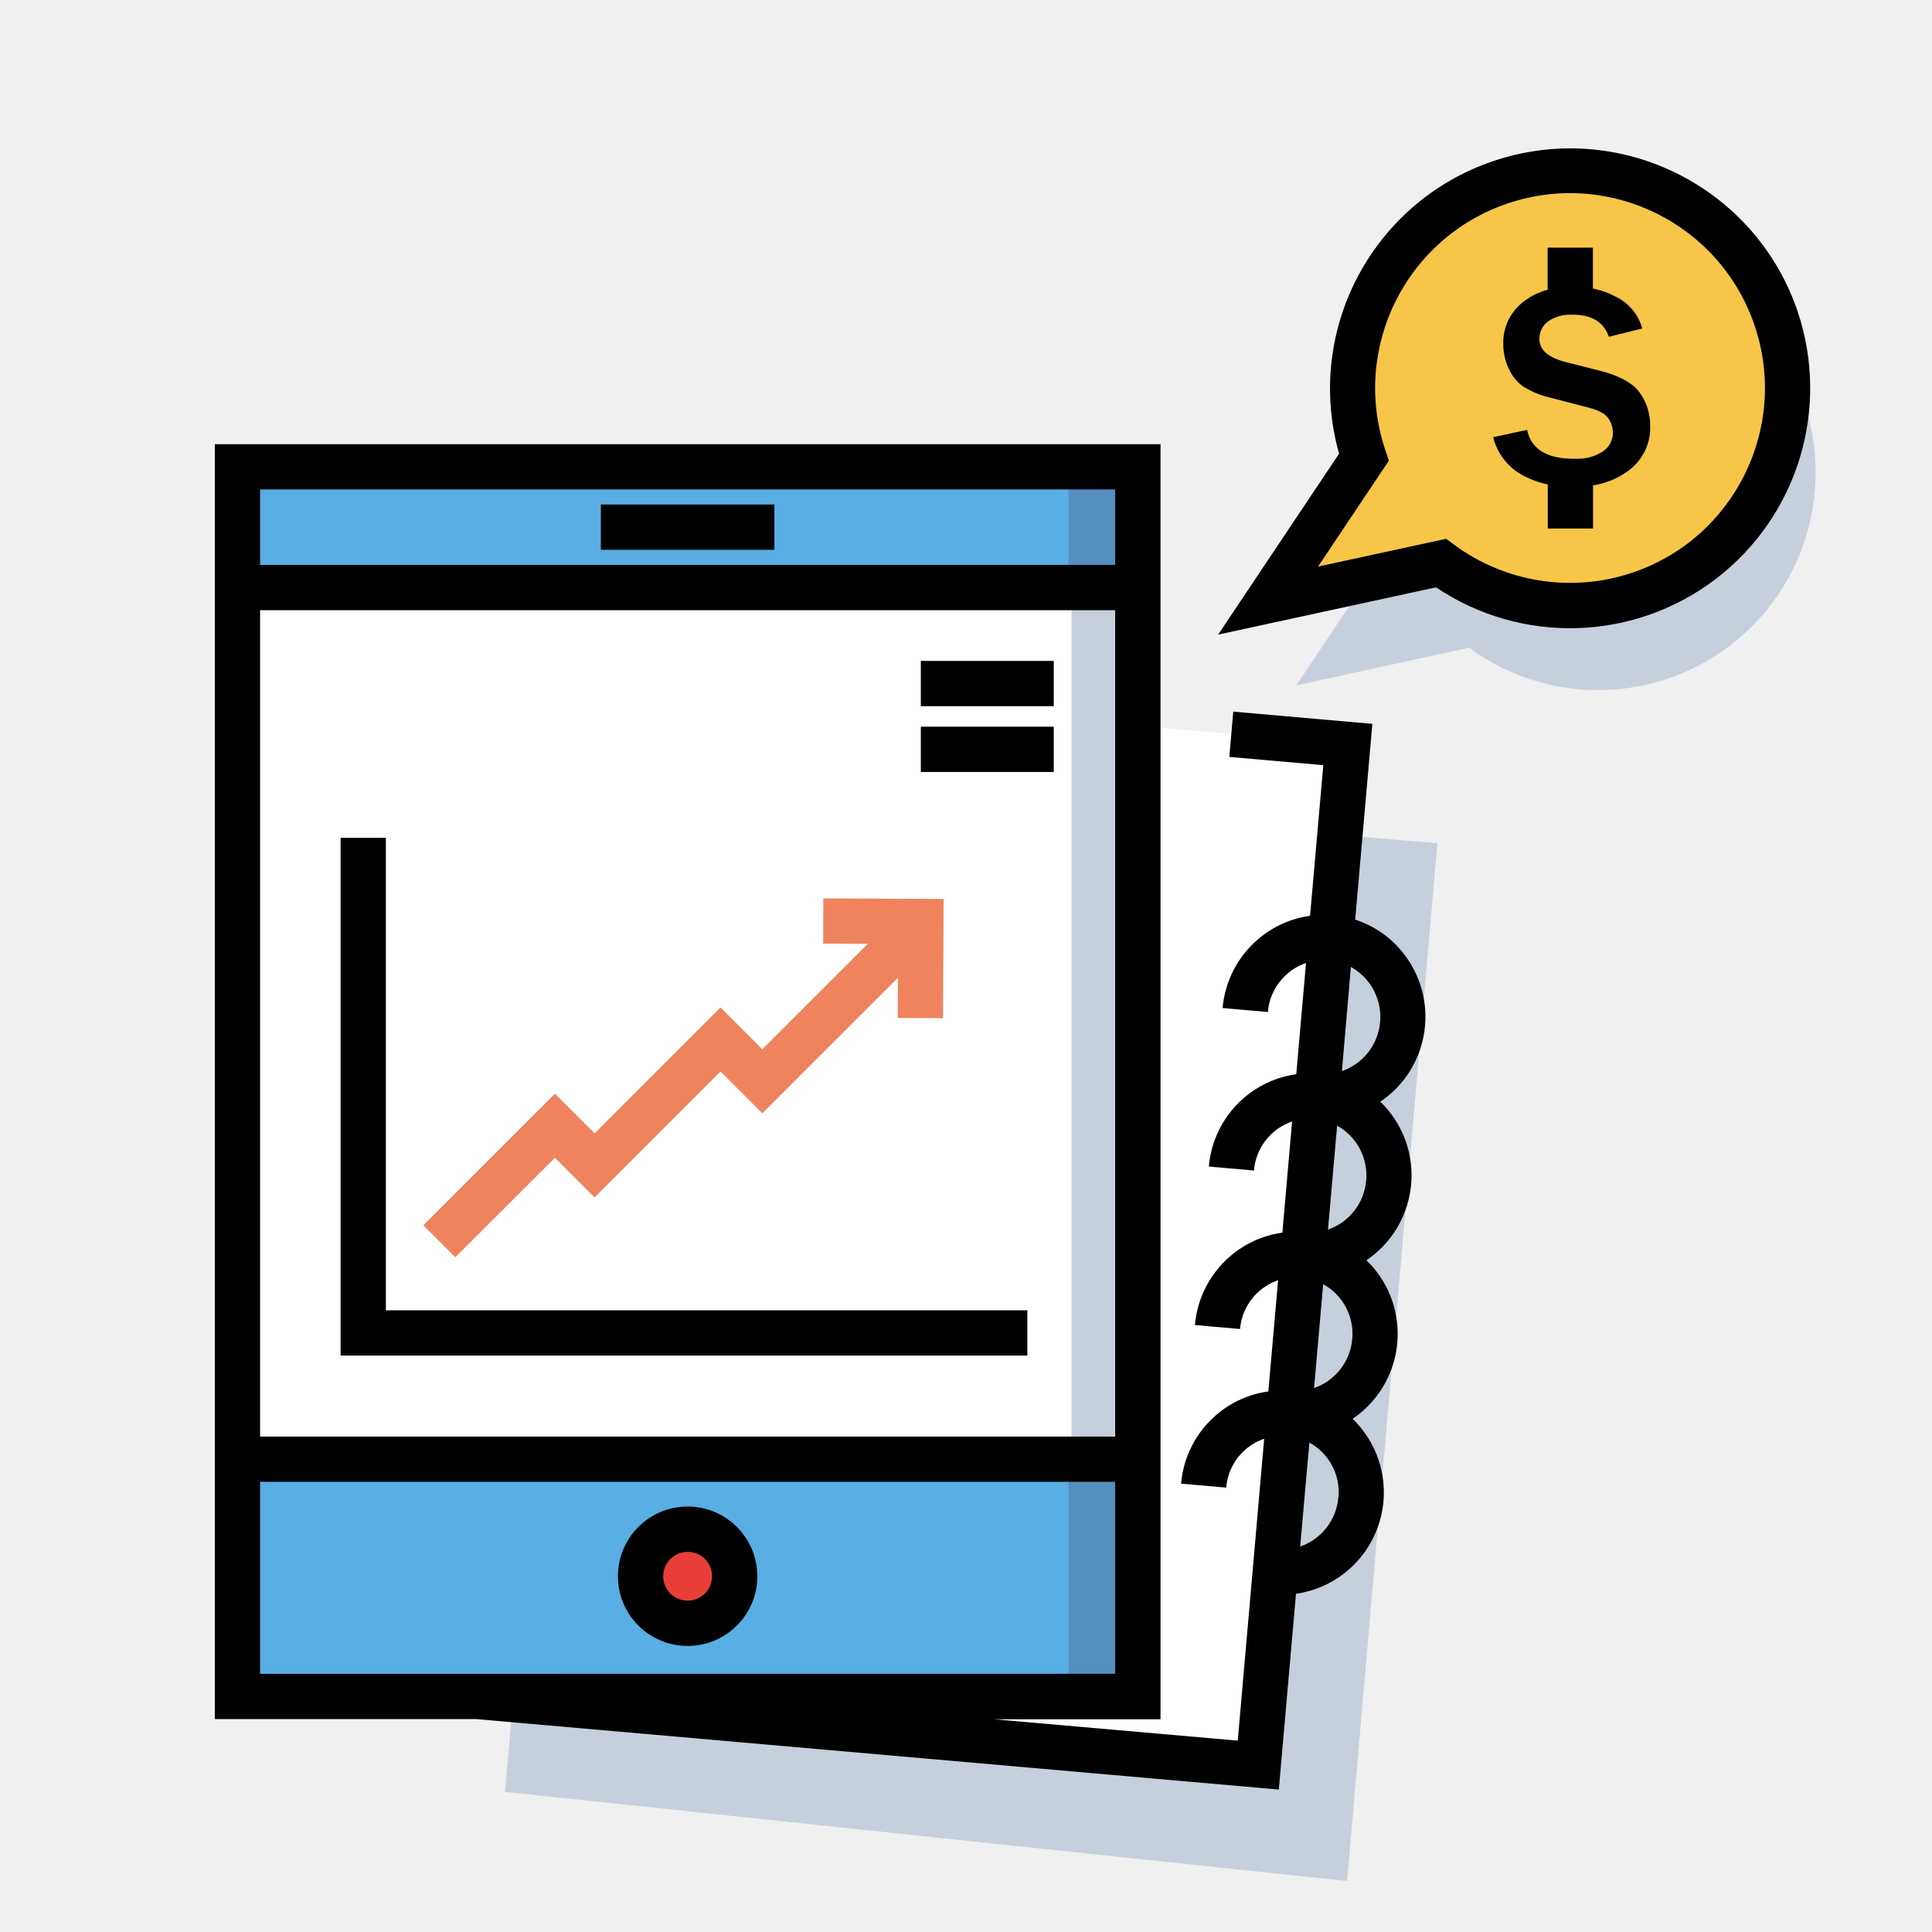
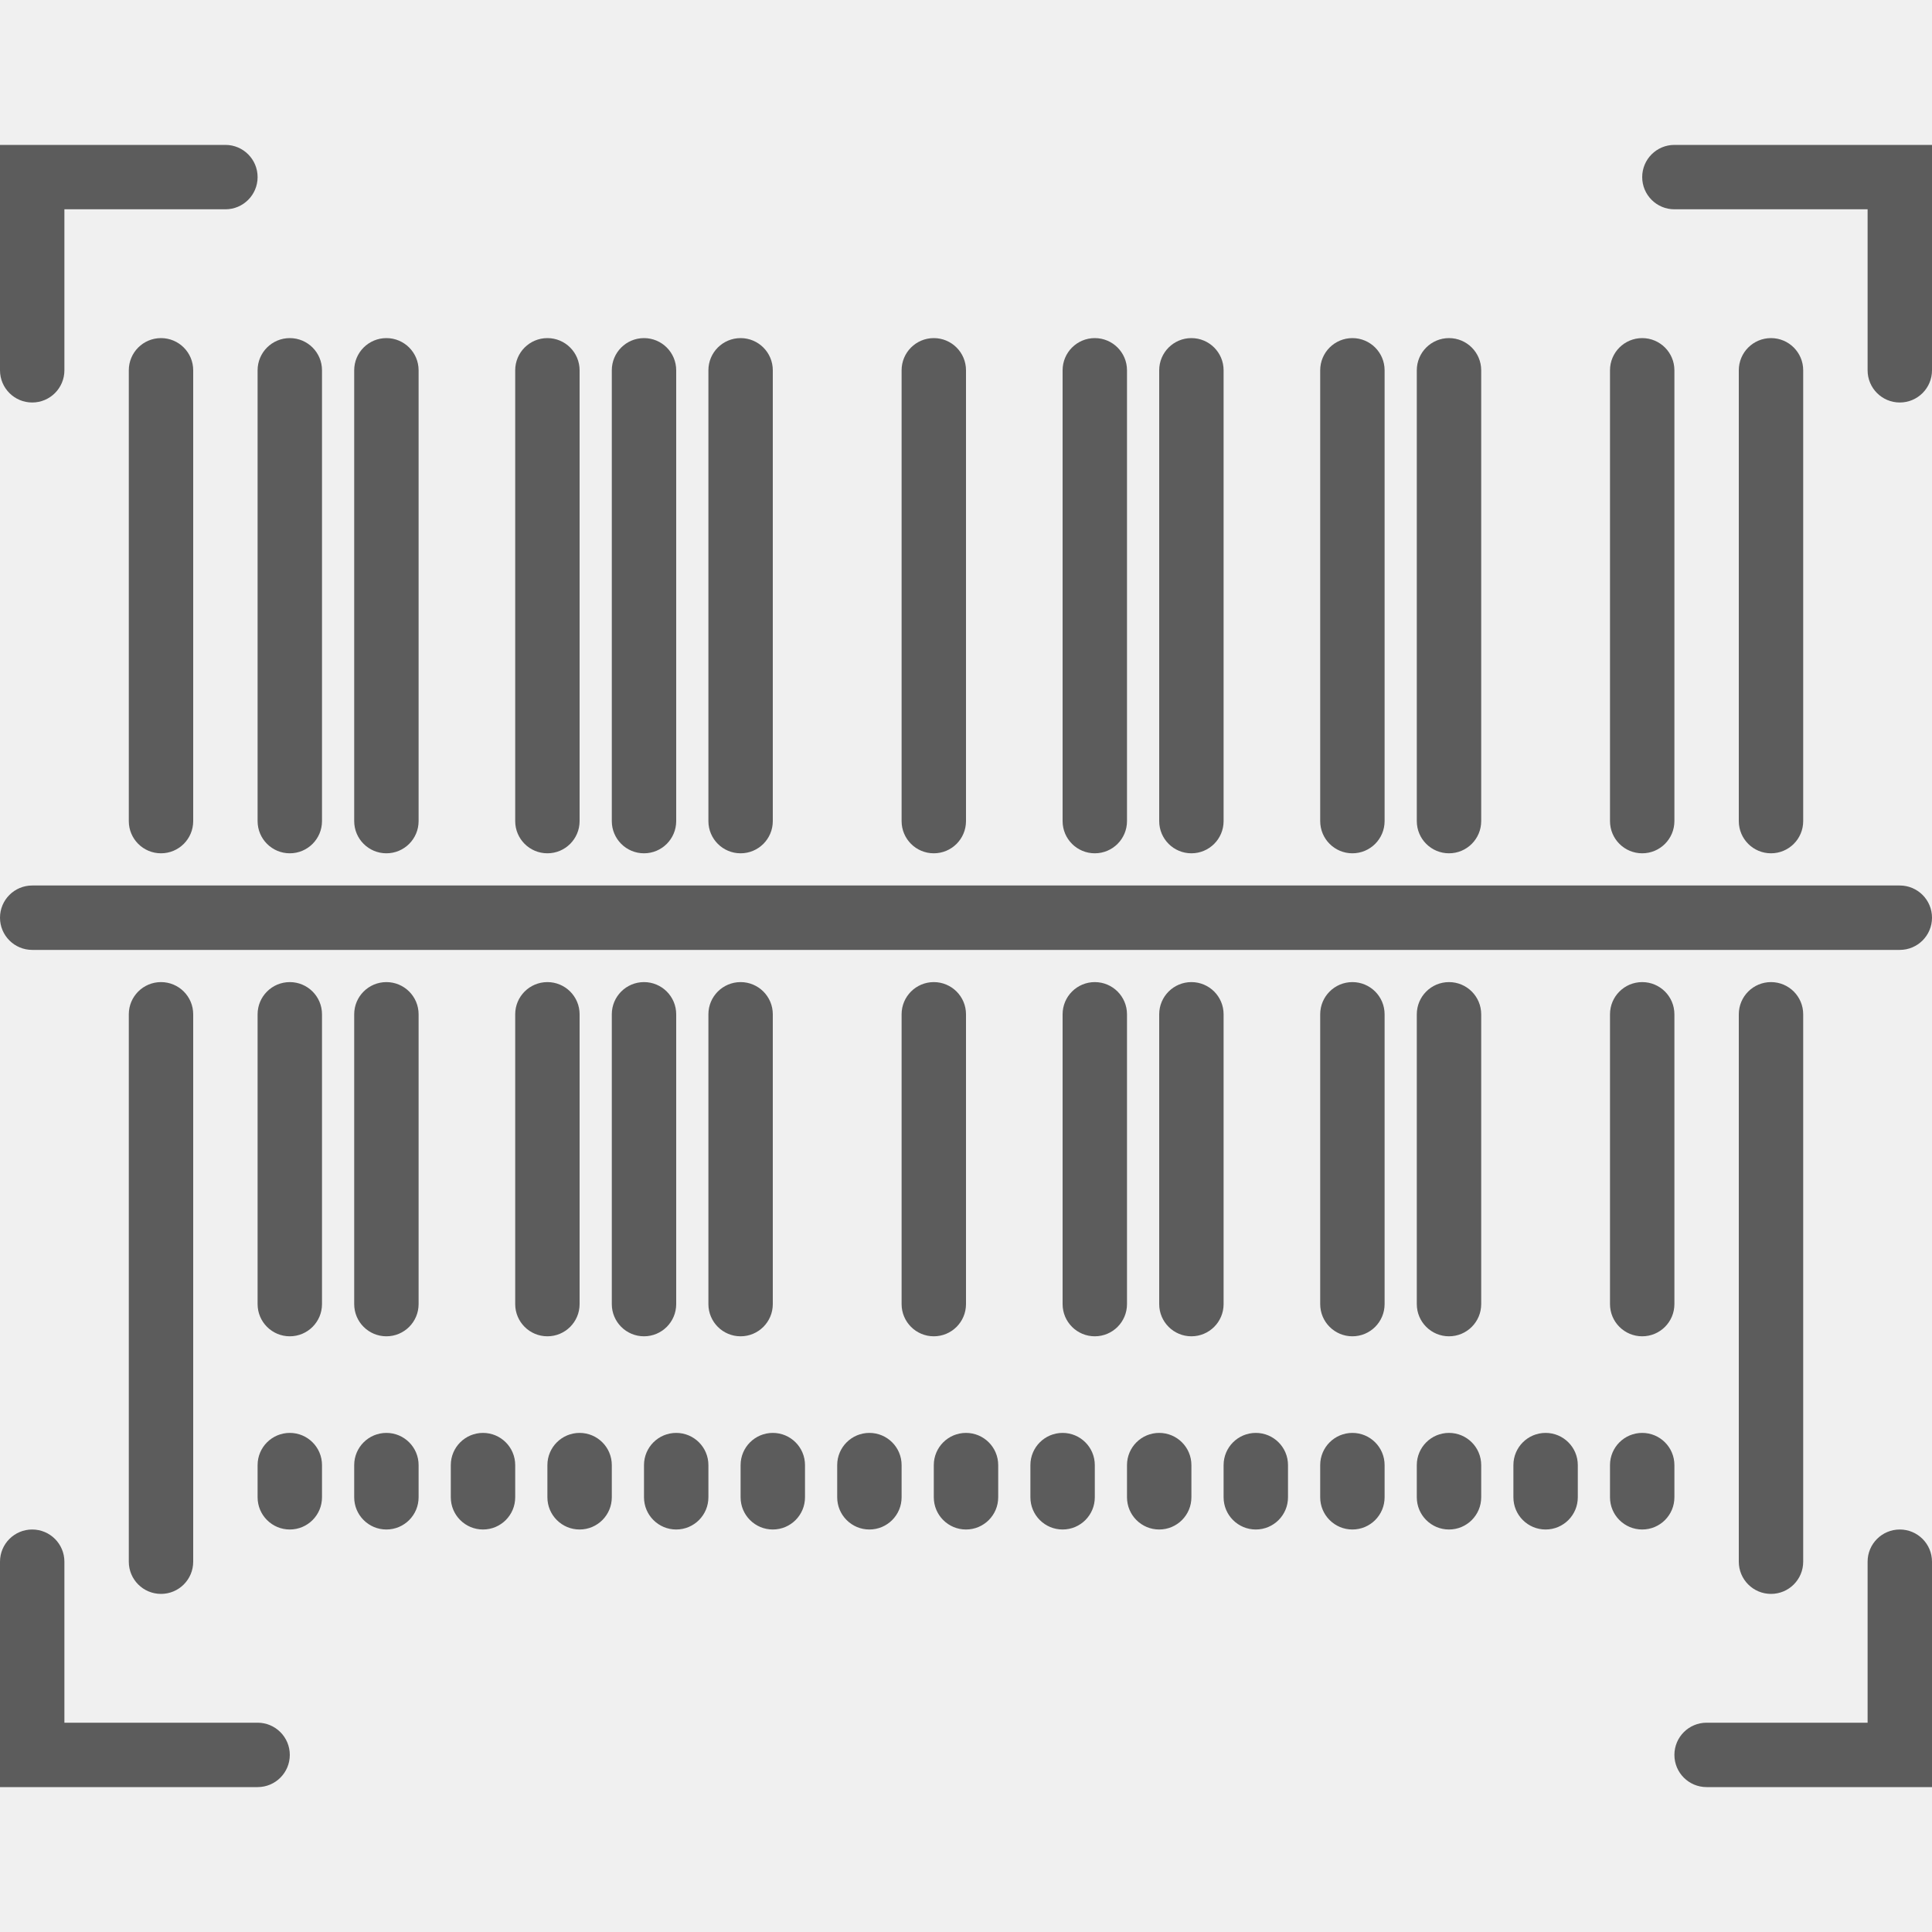
- <svg xmlns="http://www.w3.org/2000/svg" id="artwork" viewBox="0 0 512 512">
-   <g id="Finance">
-     <path d="M389.32,171.64a57.64,57.64,0,1,0-20.42-28l-25.38,38Z" style="fill:#c6d0dc" />
-     <polygon points="356.99 498.5 133.86 474.88 156.94 204.38 380.92 223.48 356.99 498.5" style="fill:#c6d0dc" />
-     <rect x="184.91" y="189.75" width="161" height="271.48" transform="translate(28.62 -21.38) rotate(4.88)" style="fill:#fff" />
-     <rect x="62.93" y="123.72" width="238.6" height="325.85" style="fill:#59aee4" />
-     <rect x="62.93" y="155.89" width="238.6" height="232.51" style="fill:#fff" />
-     <circle cx="182.23" cy="417.72" r="12.47" style="fill:#e83e38" />
-     <rect x="283.17" y="386.7" width="18.35" height="62.87" style="fill:#548fbf" />
-     <rect x="283.17" y="124.26" width="18.35" height="31.44" style="fill:#548fbf" />
-     <rect x="283.96" y="155.89" width="18.35" height="230.8" style="fill:#c6d0dc" />
-     <path d="M381.86,148.89a57.65,57.65,0,1,0-20.41-28l-25.39,38Z" style="fill:#f7c648" />
-     <polygon points="218.2 238.08 218.14 250.08 229.97 250.13 202.02 278.07 190.94 266.99 157.57 300.35 147.06 289.84 112.19 324.71 120.67 333.19 147.06 306.81 157.57 317.32 190.94 283.96 202.02 295.04 237.96 259.11 237.91 269.76 249.91 269.82 250.06 238.23 218.2 238.08" style="fill:#ef835e" />
-     <polygon points="102.26 222.04 90.26 222.04 90.26 359.24 272.26 359.24 272.26 347.24 102.26 347.24 102.26 222.04" />
-     <rect x="244.03" y="175.15" width="35.23" height="12" />
-     <rect x="244.03" y="192.58" width="35.23" height="12" />
-     <path d="M182.23,399.25a18.47,18.47,0,1,0,18.47,18.47A18.49,18.49,0,0,0,182.23,399.25Zm0,24.94a6.47,6.47,0,1,1,6.47-6.47A6.47,6.47,0,0,1,182.23,424.19Z" />
-     <rect x="159.23" y="133.7" width="46" height="12" />
-     <path d="M476.41,82.59a63.64,63.64,0,0,0-121.54,37.65l-32.05,47.94,57.74-12.53a63.64,63.64,0,0,0,95.85-73.06Zm-43.89,69.2a51.72,51.72,0,0,1-47.1-7.39l-2.18-1.61-33.94,7.36,18.77-28.07-.94-2.79a51.64,51.64,0,1,1,65.39,32.5Z" />
-     <path d="M423.88,98.22,415.12,96q-7.17-1.77-7.17-6.19a5.65,5.65,0,0,1,2.28-4.61,10.18,10.18,0,0,1,6.24-1.8h.59q7.29.09,9.31,5.84l8.84-2.19a13.12,13.12,0,0,0-6.66-8.23,22.38,22.38,0,0,0-6.41-2.35V65.63h-12V76.78a17.88,17.88,0,0,0-6.61,3.34,13.54,13.54,0,0,0-5.14,11.08,15,15,0,0,0,1.46,6.53,11.61,11.61,0,0,0,3.87,4.74,24.25,24.25,0,0,0,7.47,3l9.86,2.57c2.64.68,4.37,1.62,5.17,2.82a6.78,6.78,0,0,1,1.21,3.9,5.89,5.89,0,0,1-2.66,4.88,12.07,12.07,0,0,1-6.89,1.94h-1.53q-10.08-.28-11.65-7.65l-9,1.93a15.76,15.76,0,0,0,7.65,10,24.63,24.63,0,0,0,6.82,2.52v11.67h12V128.62a21.07,21.07,0,0,0,9.43-3.91,14.21,14.21,0,0,0,5.72-11.95,14.83,14.83,0,0,0-2.72-8.63Q431.86,100.23,423.88,98.22Z" />
-     <path d="M359.14,243.71l4.55-51.88-36.86-3.24-1.05,12,24.91,2.19-3.51,39.92a26.73,26.73,0,0,0-13.65,6.1A27,27,0,0,0,324,267.14l12,1.05a15,15,0,0,1,5.31-10.26,14.81,14.81,0,0,1,4.8-2.72l-2.59,29.47a27,27,0,0,0-23.16,24.47l11.95,1.05a15.06,15.06,0,0,1,10.11-13l-2.58,29.47a26.65,26.65,0,0,0-13.65,6.1,27,27,0,0,0-9.52,18.38l11.95,1.05A15.07,15.07,0,0,1,333.9,342a14.75,14.75,0,0,1,4.81-2.72l-2.59,29.47a26.65,26.65,0,0,0-13.65,6.1A27,27,0,0,0,313,393.18l11.95,1.05A15.11,15.11,0,0,1,330.21,384a14.93,14.93,0,0,1,4.81-2.71l-7,80-64.67-5.67h44.2V117.72H56.93V455.57h69.16L338.9,474.25l4.55-51.88a27.13,27.13,0,0,0,15-46.37,27.16,27.16,0,0,0,5.67-39.88,26.81,26.81,0,0,0-2-2.14,27.16,27.16,0,0,0,5.68-39.87,25.31,25.31,0,0,0-2-2.14,27.16,27.16,0,0,0,5.68-39.87A26.69,26.69,0,0,0,359.14,243.71Zm-290.21-114h226.6v20H68.93Zm0,32h226.6v219H68.93Zm0,281.87V392.7h226.6v50.87Zm285.75-46.73a15.13,15.13,0,0,1-10.12,13L347,382.3a15,15,0,0,1,7.71,14.54Zm3.68-42a15.09,15.09,0,0,1-10.12,13l2.42-27.52a15,15,0,0,1,7.7,14.54Zm3.69-42a15.11,15.11,0,0,1-10.12,13l2.42-27.53a14.93,14.93,0,0,1,4.26,3.52A15.08,15.08,0,0,1,362.05,312.82Zm3.69-42a15.11,15.11,0,0,1-10.12,13L358,256.26a14.89,14.89,0,0,1,4.26,3.51A15.1,15.1,0,0,1,365.74,270.8Z" />
+ <svg xmlns="http://www.w3.org/2000/svg" fill="#5c5c5c" width="800px" height="800px" viewBox="0 0 60 60" id="Capa_1" version="1.1" xml:space="preserve" stroke="#5c5c5c" stroke-width="0.001">
+   <g id="SVGRepo_bgCarrier" stroke-width="0" />
+   <g id="SVGRepo_tracerCarrier" stroke-linecap="round" stroke-linejoin="round" />
+   <g id="SVGRepo_iconCarrier">
+     <g>
+       <path d="M6,48.5v-17c0-0.553-0.448-1-1-1s-1,0.447-1,1v17c0,0.553,0.448,1,1,1S6,49.053,6,48.5z" />
+       <path d="M56,48.5v-17c0-0.553-0.448-1-1-1s-1,0.447-1,1v17c0,0.553,0.448,1,1,1S56,49.053,56,48.5z" />
+       <path d="M9,30.5c-0.552,0-1,0.447-1,1v9c0,0.553,0.448,1,1,1s1-0.447,1-1v-9C10,30.947,9.552,30.5,9,30.5z" />
+       <path d="M12,30.5c-0.552,0-1,0.447-1,1v9c0,0.553,0.448,1,1,1s1-0.447,1-1v-9C13,30.947,12.552,30.5,12,30.5z" />
+       <path d="M18,40.5v-9c0-0.553-0.448-1-1-1s-1,0.447-1,1v9c0,0.553,0.448,1,1,1S18,41.053,18,40.5z" />
+       <path d="M21,40.5v-9c0-0.553-0.448-1-1-1s-1,0.447-1,1v9c0,0.553,0.448,1,1,1S21,41.053,21,40.5z" />
+       <path d="M24,40.5v-9c0-0.553-0.448-1-1-1s-1,0.447-1,1v9c0,0.553,0.448,1,1,1S24,41.053,24,40.5z" />
+       <path d="M30,40.5v-9c0-0.553-0.448-1-1-1s-1,0.447-1,1v9c0,0.553,0.448,1,1,1S30,41.053,30,40.5z" />
+       <path d="M35,31.5c0-0.553-0.448-1-1-1s-1,0.447-1,1v9c0,0.553,0.448,1,1,1s1-0.447,1-1V31.5z" />
+       <path d="M38,31.5c0-0.553-0.448-1-1-1s-1,0.447-1,1v9c0,0.553,0.448,1,1,1s1-0.447,1-1V31.5z" />
+       <path d="M42,30.5c-0.552,0-1,0.447-1,1v9c0,0.553,0.448,1,1,1s1-0.447,1-1v-9C43,30.947,42.552,30.5,42,30.5z" />
+       <path d="M45,30.5c-0.552,0-1,0.447-1,1v9c0,0.553,0.448,1,1,1s1-0.447,1-1v-9C46,30.947,45.552,30.5,45,30.5z" />
+       <path d="M51,41.5c0.552,0,1-0.447,1-1v-9c0-0.553-0.448-1-1-1s-1,0.447-1,1v9C50,41.053,50.448,41.5,51,41.5z" />
+       <path d="M4,11.5v14c0,0.553,0.448,1,1,1s1-0.447,1-1v-14c0-0.553-0.448-1-1-1S4,10.947,4,11.5z" />
+       <path d="M56,25.5v-14c0-0.553-0.448-1-1-1s-1,0.447-1,1v14c0,0.553,0.448,1,1,1S56,26.053,56,25.5z" />
+       <path d="M8,25.5c0,0.553,0.448,1,1,1s1-0.447,1-1v-14c0-0.553-0.448-1-1-1s-1,0.447-1,1V25.5z" />
+       <path d="M12,26.5c0.552,0,1-0.447,1-1v-14c0-0.553-0.448-1-1-1s-1,0.447-1,1v14C11,26.053,11.448,26.5,12,26.5z" />
+       <path d="M17,26.5c0.552,0,1-0.447,1-1v-14c0-0.553-0.448-1-1-1s-1,0.447-1,1v14C16,26.053,16.448,26.5,17,26.5z" />
+       <path d="M20,26.5c0.552,0,1-0.447,1-1v-14c0-0.553-0.448-1-1-1s-1,0.447-1,1v14C19,26.053,19.448,26.5,20,26.5z" />
+       <path d="M23,26.5c0.552,0,1-0.447,1-1v-14c0-0.553-0.448-1-1-1s-1,0.447-1,1v14C22,26.053,22.448,26.5,23,26.5z" />
+       <path d="M29,26.5c0.552,0,1-0.447,1-1v-14c0-0.553-0.448-1-1-1s-1,0.447-1,1v14C28,26.053,28.448,26.5,29,26.5z" />
+       <path d="M34,26.5c0.552,0,1-0.447,1-1v-14c0-0.553-0.448-1-1-1s-1,0.447-1,1v14C33,26.053,33.448,26.5,34,26.5z" />
+       <path d="M37,26.5c0.552,0,1-0.447,1-1v-14c0-0.553-0.448-1-1-1s-1,0.447-1,1v14C36,26.053,36.448,26.5,37,26.5z" />
+       <path d="M42,26.5c0.552,0,1-0.447,1-1v-14c0-0.553-0.448-1-1-1s-1,0.447-1,1v14C41,26.053,41.448,26.5,42,26.5z" />
+       <path d="M45,26.5c0.552,0,1-0.447,1-1v-14c0-0.553-0.448-1-1-1s-1,0.447-1,1v14C44,26.053,44.448,26.5,45,26.5z" />
+       <path d="M51,26.5c0.552,0,1-0.447,1-1v-14c0-0.553-0.448-1-1-1s-1,0.447-1,1v14C50,26.053,50.448,26.5,51,26.5z" />
+       <path d="M9,44.5c-0.552,0-1,0.447-1,1v1c0,0.553,0.448,1,1,1s1-0.447,1-1v-1C10,44.947,9.552,44.5,9,44.5z" />
+       <path d="M12,44.5c-0.552,0-1,0.447-1,1v1c0,0.553,0.448,1,1,1s1-0.447,1-1v-1C13,44.947,12.552,44.5,12,44.5z" />
+       <path d="M15,44.5c-0.552,0-1,0.447-1,1v1c0,0.553,0.448,1,1,1s1-0.447,1-1v-1C16,44.947,15.552,44.5,15,44.5z" />
+       <path d="M18,44.5c-0.552,0-1,0.447-1,1v1c0,0.553,0.448,1,1,1s1-0.447,1-1v-1C19,44.947,18.552,44.5,18,44.5z" />
+       <path d="M21,44.5c-0.552,0-1,0.447-1,1v1c0,0.553,0.448,1,1,1s1-0.447,1-1v-1C22,44.947,21.552,44.5,21,44.5z" />
+       <path d="M24,44.5c-0.552,0-1,0.447-1,1v1c0,0.553,0.448,1,1,1s1-0.447,1-1v-1C25,44.947,24.552,44.5,24,44.5z" />
+       <path d="M27,44.5c-0.552,0-1,0.447-1,1v1c0,0.553,0.448,1,1,1s1-0.447,1-1v-1C28,44.947,27.552,44.5,27,44.5z" />
+       <path d="M30,44.5c-0.552,0-1,0.447-1,1v1c0,0.553,0.448,1,1,1s1-0.447,1-1v-1C31,44.947,30.552,44.5,30,44.5z" />
+       <path d="M33,44.5c-0.552,0-1,0.447-1,1v1c0,0.553,0.448,1,1,1s1-0.447,1-1v-1C34,44.947,33.552,44.5,33,44.5z" />
+       <path d="M36,44.5c-0.552,0-1,0.447-1,1v1c0,0.553,0.448,1,1,1s1-0.447,1-1v-1C37,44.947,36.552,44.5,36,44.5z" />
+       <path d="M39,44.5c-0.552,0-1,0.447-1,1v1c0,0.553,0.448,1,1,1s1-0.447,1-1v-1C40,44.947,39.552,44.5,39,44.5z" />
+       <path d="M42,44.5c-0.552,0-1,0.447-1,1v1c0,0.553,0.448,1,1,1s1-0.447,1-1v-1C43,44.947,42.552,44.5,42,44.5z" />
+       <path d="M45,44.5c-0.552,0-1,0.447-1,1v1c0,0.553,0.448,1,1,1s1-0.447,1-1v-1C46,44.947,45.552,44.5,45,44.5z" />
+       <path d="M48,44.5c-0.552,0-1,0.447-1,1v1c0,0.553,0.448,1,1,1s1-0.447,1-1v-1C49,44.947,48.552,44.5,48,44.5z" />
+       <path d="M52,45.5c0-0.553-0.448-1-1-1s-1,0.447-1,1v1c0,0.553,0.448,1,1,1s1-0.447,1-1V45.5z" />
+       <path d="M8,53.5H2v-5c0-0.553-0.448-1-1-1s-1,0.447-1,1v7h8c0.552,0,1-0.447,1-1S8.552,53.5,8,53.5z" />
+       <path d="M59,47.5c-0.552,0-1,0.447-1,1v5h-5c-0.552,0-1,0.447-1,1s0.448,1,1,1h7v-7C60,47.947,59.552,47.5,59,47.5z" />
+       <path d="M52,4.5c-0.552,0-1,0.447-1,1s0.448,1,1,1h6v5c0,0.553,0.448,1,1,1s1-0.447,1-1v-7H52z" />
+       <path d="M1,12.5c0.552,0,1-0.447,1-1v-5h5c0.552,0,1-0.447,1-1s-0.448-1-1-1H0v7C0,12.053,0.448,12.5,1,12.5z" />
+       <path d="M59,27.5H1c-0.552,0-1,0.447-1,1s0.448,1,1,1h58c0.552,0,1-0.447,1-1S59.552,27.5,59,27.5z" />
+     </g>
+     <g />
+     <g />
+     <g />
+     <g />
+     <g />
+     <g />
+     <g />
+     <g />
+     <g />
+     <g />
+     <g />
+     <g />
+     <g />
+     <g />
+     <g />
  </g>
</svg>
